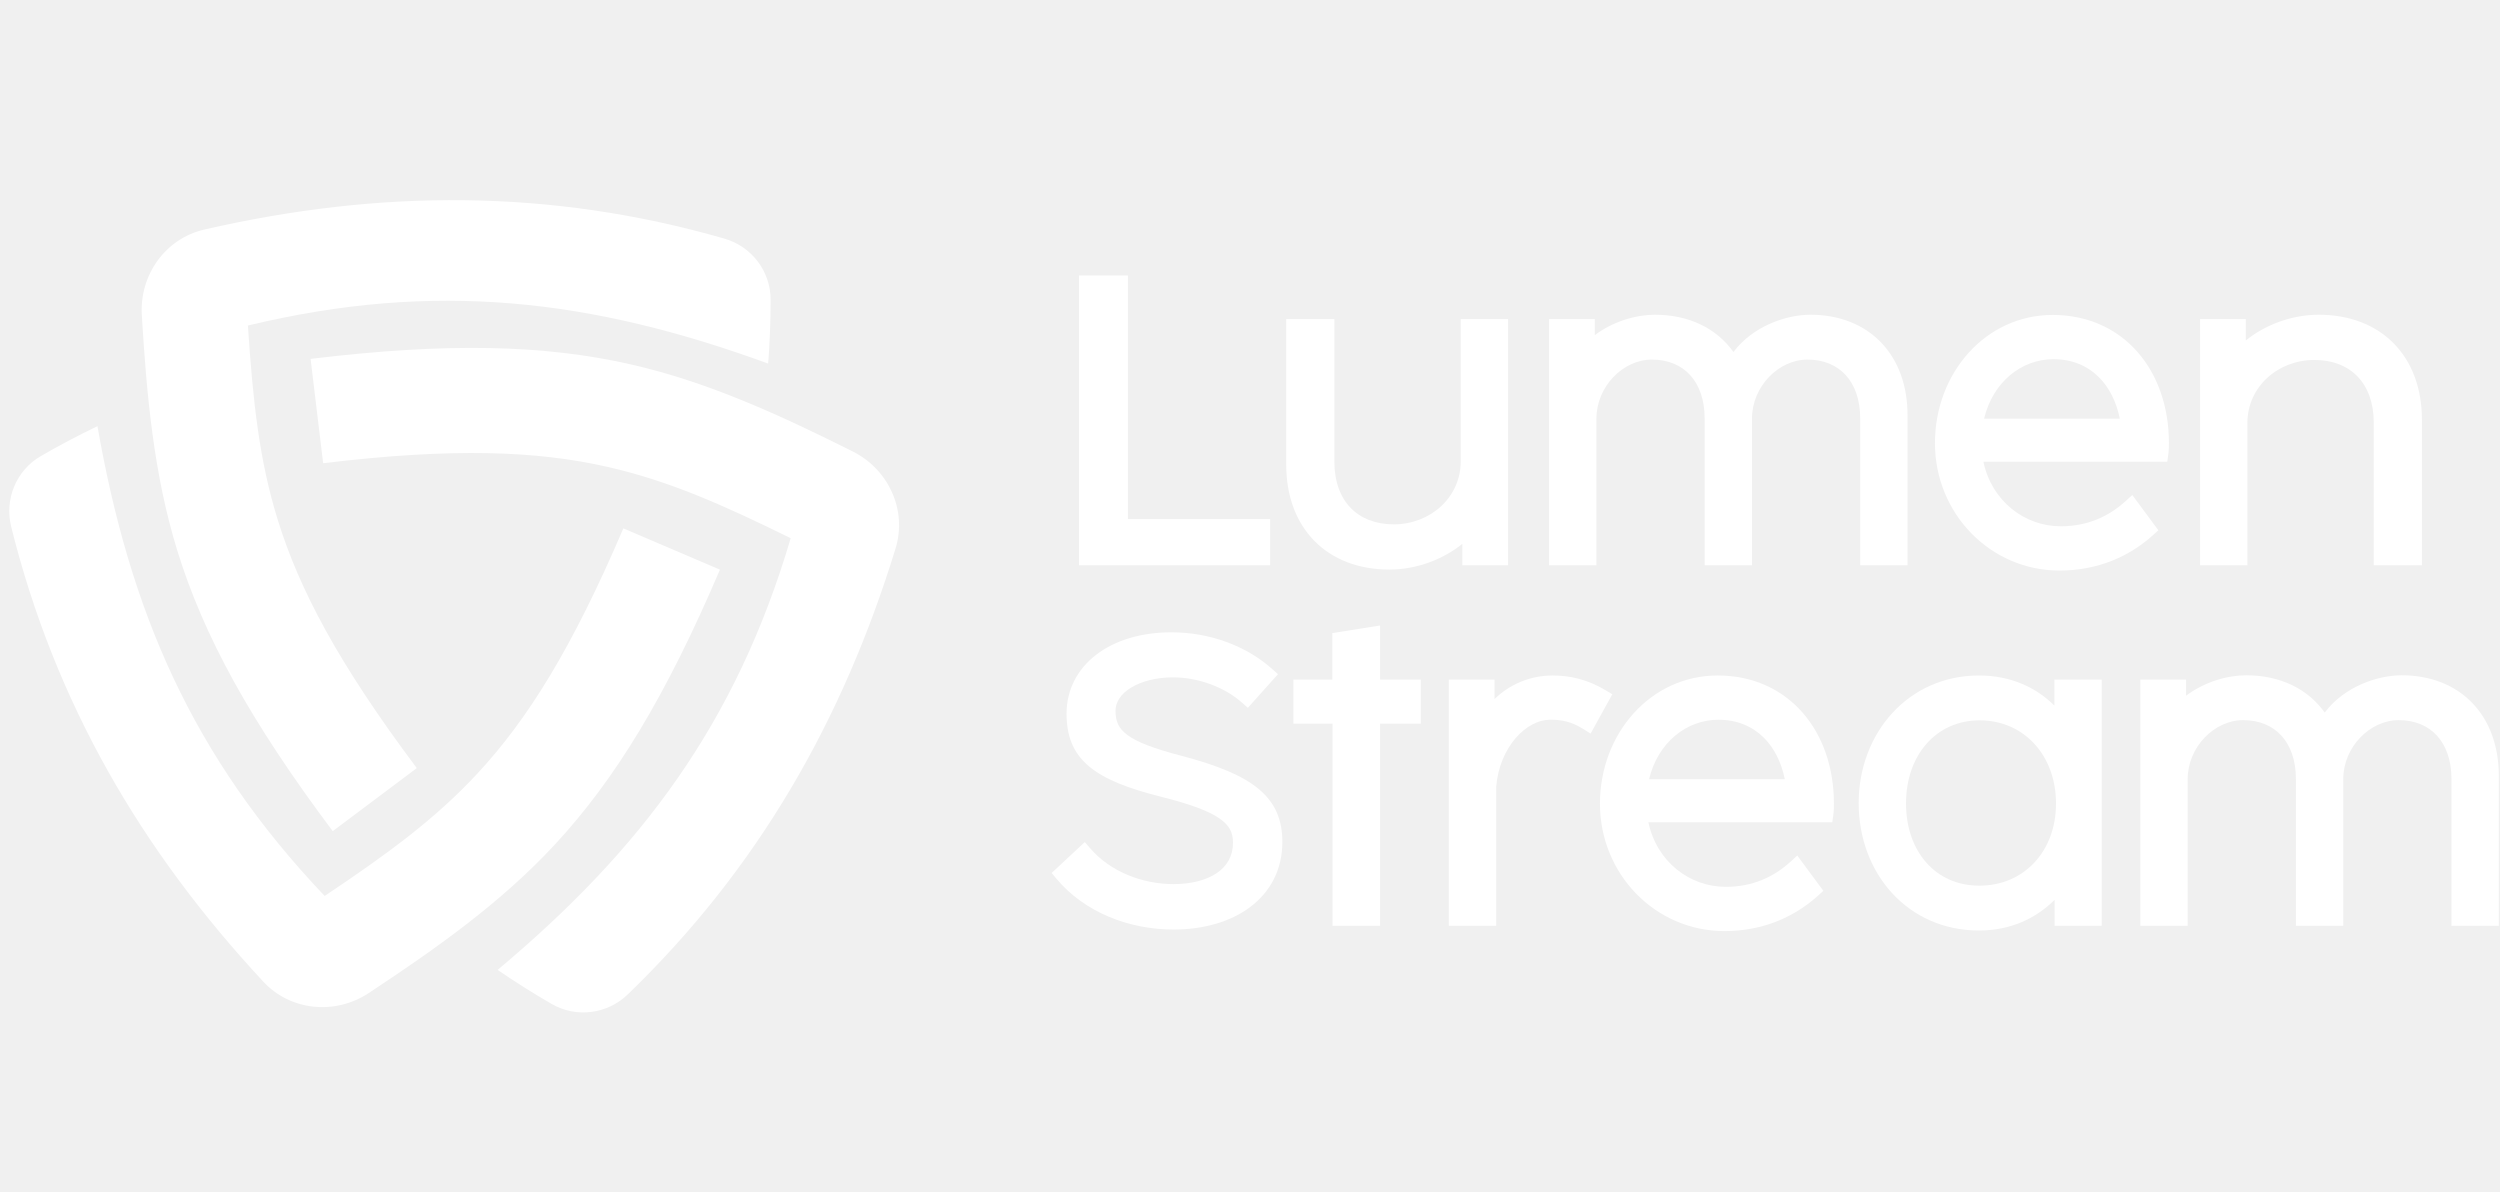
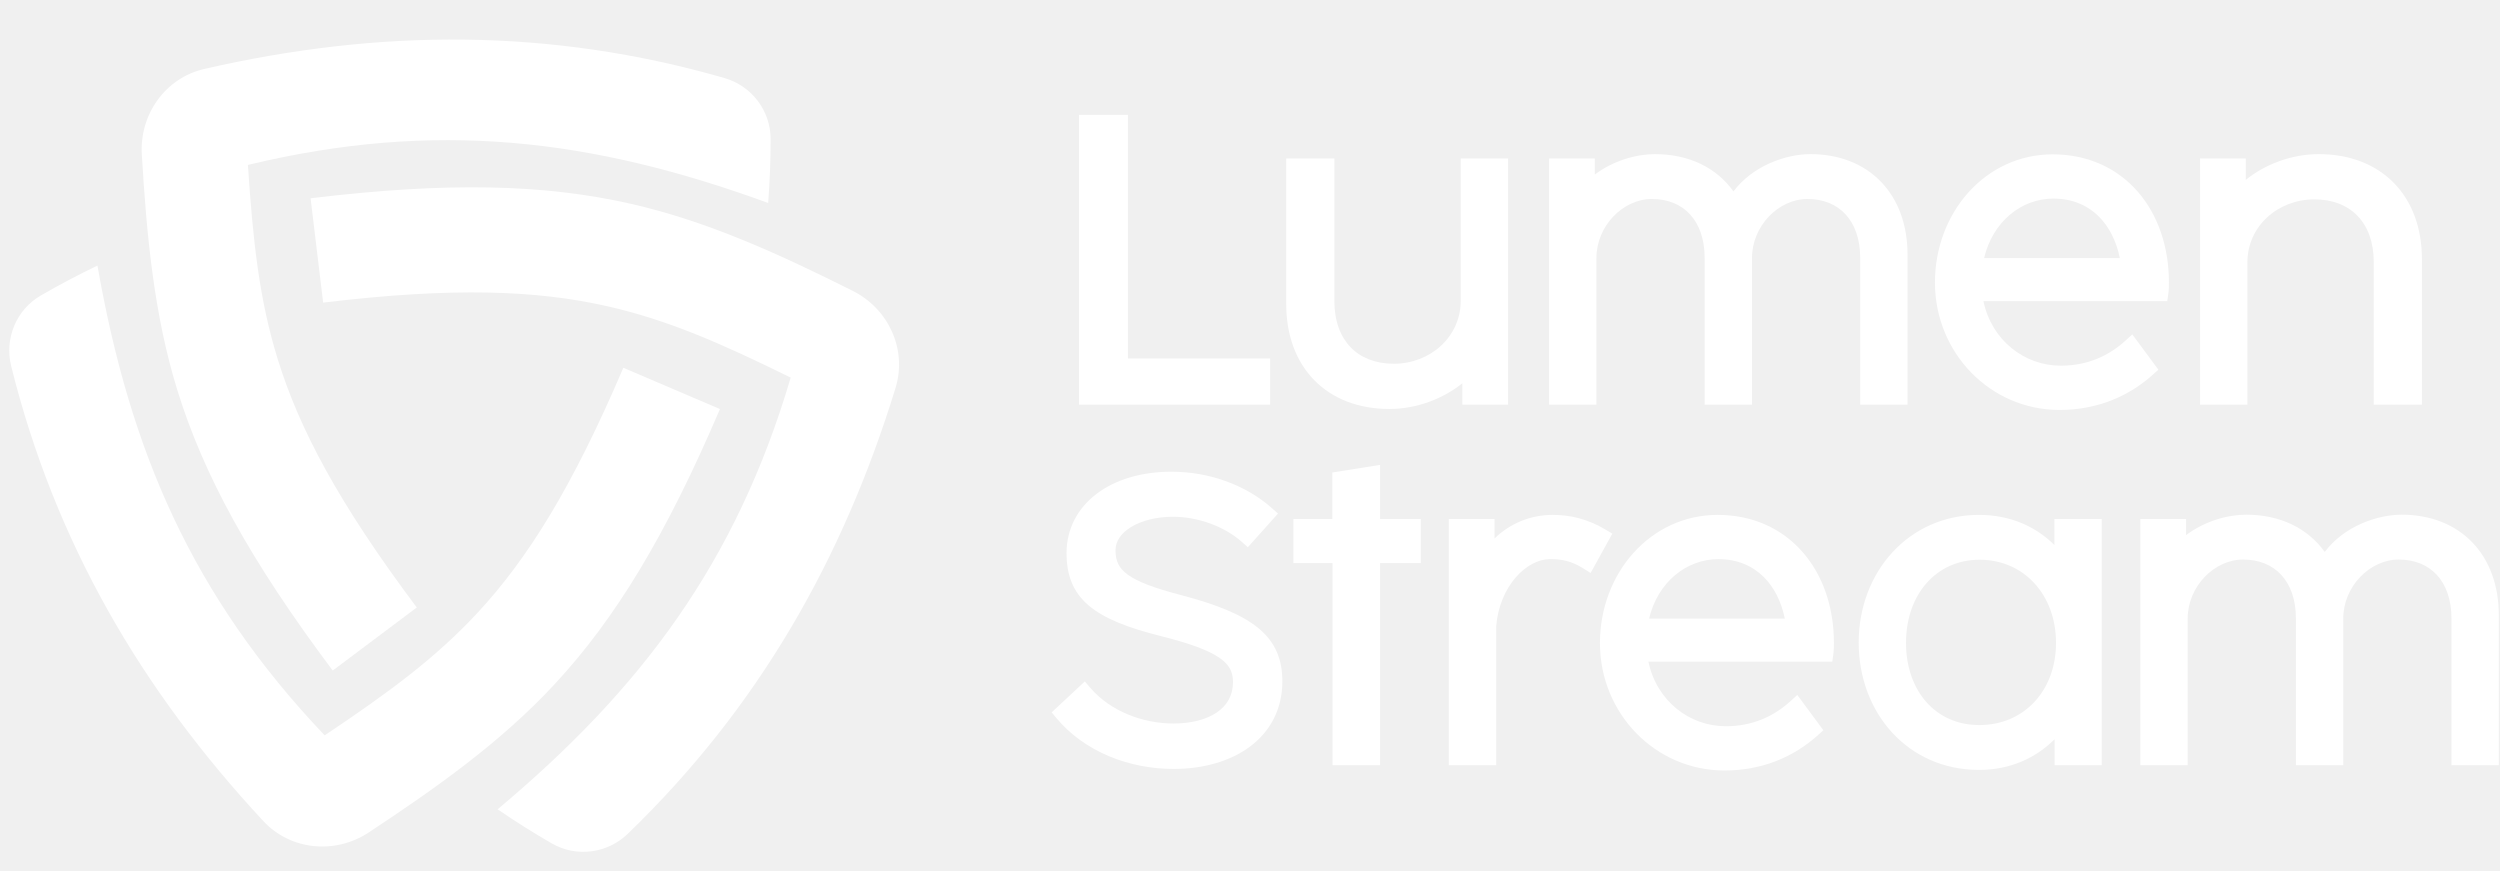
- <svg xmlns="http://www.w3.org/2000/svg" width="158" height="75.3" viewBox="0 -10.15 158 75.3" fill="none">
+ <svg xmlns="http://www.w3.org/2000/svg" width="158" height="55" viewBox="0 0 158 55" fill="none">
  <mask id="mask0_224_1733" style="mask-type:luminance" maskUnits="userSpaceOnUse" x="0" y="0" width="158" height="55">
    <path d="M158 0H0V55H158V0Z" fill="white" />
  </mask>
  <g mask="url(#mask0_224_1733)">
    <mask id="mask1_224_1733" style="mask-type:luminance" maskUnits="userSpaceOnUse" x="0" y="0" width="158" height="55">
      <path d="M157.939 0.093H0.062V54.907H157.939V0.093Z" fill="white" />
    </mask>
    <g mask="url(#mask1_224_1733)">
      <path d="M151.787 32.528C153.61 32.528 155.158 33.147 156.248 34.277C157.334 35.403 157.924 36.996 157.924 38.878V48.362H154.932V39.075C154.932 37.876 154.578 36.951 154.007 36.332C153.44 35.718 152.621 35.363 151.596 35.363C149.781 35.363 148.093 37.058 148.093 39.099V48.362H145.101V39.075C145.101 37.876 144.746 36.951 144.175 36.332C143.609 35.718 142.791 35.363 141.764 35.363C139.949 35.363 138.261 37.058 138.261 39.099V48.362H135.27V32.8H138.16V33.819C139.336 32.931 140.797 32.528 141.955 32.528C144.098 32.528 145.846 33.378 146.923 34.884C148.156 33.244 150.255 32.528 151.787 32.528Z" fill="white" />
      <path d="M125.072 32.541C127.078 32.541 128.673 33.292 129.837 34.443V32.8H132.828V48.362H129.851V46.72C128.678 47.887 127.076 48.658 125.072 48.658C120.587 48.658 117.469 45.068 117.469 40.606C117.469 36.17 120.612 32.541 125.072 32.541ZM125.11 35.375C122.363 35.375 120.46 37.573 120.46 40.631C120.46 42.158 120.939 43.46 121.747 44.372C122.548 45.278 123.694 45.824 125.098 45.824C127.91 45.824 129.94 43.658 129.94 40.631C129.94 37.594 127.914 35.375 125.11 35.375Z" fill-rule="evenodd" clip-rule="evenodd" fill="white" />
      <path d="M108.555 32.541C110.793 32.541 112.645 33.424 113.929 34.895C115.208 36.358 115.903 38.377 115.903 40.631C115.903 40.838 115.904 41.105 115.86 41.403L115.799 41.819H104.18C104.702 44.307 106.78 45.898 109.064 45.898C110.76 45.898 112.106 45.276 113.171 44.302L113.588 43.92L115.236 46.15L114.916 46.441C113.401 47.816 111.393 48.695 108.988 48.695C104.618 48.695 101.117 45.095 101.117 40.643C101.117 36.215 104.316 32.541 108.555 32.541ZM108.606 35.338C106.583 35.338 104.775 36.783 104.222 39.096H112.8C112.577 38.003 112.117 37.117 111.487 36.484C110.761 35.756 109.787 35.338 108.606 35.338Z" fill-rule="evenodd" clip-rule="evenodd" fill="white" />
      <path d="M98.124 32.541C99.204 32.541 100.304 32.773 101.498 33.488L101.898 33.728L100.526 36.214L100.068 35.925C99.293 35.437 98.64 35.327 97.928 35.338C97.228 35.348 96.442 35.742 95.789 36.498C95.145 37.246 94.661 38.316 94.558 39.589V48.362H91.566V32.8H94.456V34.029C95.383 33.126 96.67 32.541 98.124 32.541Z" fill="white" />
      <path d="M87.22 32.8H89.796V35.585H87.22V48.362H84.216V35.585H81.742V32.8H84.203V29.862L87.22 29.381V32.8Z" fill="white" />
      <path d="M74.04 29.812C76.426 29.812 78.757 30.655 80.412 32.14L80.768 32.459L78.864 34.585L78.484 34.248C77.394 33.284 75.743 32.659 74.13 32.659C73.081 32.659 72.145 32.906 71.489 33.305C70.835 33.702 70.5 34.217 70.5 34.779C70.5 35.136 70.56 35.416 70.677 35.652C70.793 35.886 70.979 36.105 71.277 36.321C71.894 36.768 72.936 37.163 74.631 37.607C76.92 38.209 78.524 38.858 79.556 39.72C80.627 40.615 81.045 41.707 81.045 43.063C81.045 44.839 80.263 46.243 78.991 47.19C77.732 48.126 76.022 48.597 74.168 48.597C71.367 48.597 68.533 47.513 66.751 45.366L66.465 45.021L68.56 43.067L68.905 43.469C70.171 44.945 72.213 45.726 74.168 45.726C75.292 45.726 76.246 45.474 76.904 45.027C77.542 44.592 77.926 43.959 77.926 43.1C77.926 42.768 77.862 42.499 77.735 42.265C77.607 42.029 77.398 41.8 77.065 41.571C76.381 41.1 75.236 40.673 73.404 40.211C71.276 39.678 69.771 39.091 68.8 38.262C67.789 37.399 67.406 36.319 67.406 34.952C67.406 33.433 68.1 32.131 69.291 31.221C70.474 30.317 72.124 29.812 74.04 29.812Z" fill="white" />
      <path d="M146.544 9.741C148.484 9.741 150.128 10.378 151.284 11.554C152.438 12.727 153.065 14.393 153.065 16.374V25.575H150.021V16.559C150.021 15.29 149.635 14.307 148.997 13.645C148.365 12.987 147.439 12.6 146.264 12.6C143.966 12.6 142.035 14.295 142.035 16.584V25.575H139.043V10.013H141.933V11.368C143.127 10.402 144.798 9.741 146.544 9.741Z" fill="white" />
      <path d="M129.727 9.754C131.964 9.754 133.817 10.637 135.101 12.108C136.38 13.571 137.075 15.59 137.075 17.844C137.075 18.051 137.076 18.318 137.031 18.616L136.971 19.032H125.351C125.875 21.519 127.953 23.111 130.237 23.111C131.931 23.111 133.278 22.489 134.343 21.515L134.761 21.134L136.409 23.363L136.088 23.654C134.572 25.03 132.565 25.909 130.161 25.909C125.79 25.909 122.289 22.308 122.289 17.856C122.289 13.428 125.488 9.754 129.727 9.754ZM129.778 12.551C127.754 12.551 125.947 13.996 125.395 16.309H133.973C133.749 15.216 133.289 14.33 132.659 13.698C131.934 12.969 130.959 12.551 129.778 12.551Z" fill-rule="evenodd" clip-rule="evenodd" fill="white" />
      <path d="M114.419 9.741C116.242 9.741 117.79 10.359 118.879 11.489C119.966 12.616 120.556 14.209 120.556 16.09V25.575H117.564V16.288C117.564 15.089 117.21 14.164 116.638 13.545C116.072 12.931 115.254 12.576 114.227 12.576C112.412 12.576 110.725 14.271 110.725 16.313V25.575H107.733V16.288C107.733 15.089 107.378 14.164 106.807 13.545C106.24 12.931 105.423 12.576 104.396 12.576C102.581 12.576 100.894 14.271 100.894 16.313V25.575H97.902V10.013H100.792V11.031C101.968 10.143 103.429 9.741 104.588 9.741C106.731 9.741 108.479 10.591 109.554 12.097C110.788 10.457 112.887 9.741 114.419 9.741Z" fill="white" />
      <path d="M84.332 19.029C84.332 20.298 84.719 21.282 85.356 21.944C85.989 22.602 86.914 22.989 88.089 22.989C90.387 22.989 92.319 21.294 92.319 19.005V10.014H95.31V25.576H92.421V24.22C91.227 25.186 89.555 25.847 87.809 25.847C85.869 25.847 84.225 25.211 83.069 24.035C81.915 22.861 81.289 21.196 81.289 19.215V10.014H84.332V19.029Z" fill="white" />
      <path d="M71.285 22.654H80.272V25.575H68.191V7.26H71.285V22.654Z" fill="white" />
      <path d="M45.775 4.928C47.504 5.425 48.703 6.993 48.703 8.793C48.703 10.147 48.651 11.493 48.548 12.828C37.401 8.76 27.513 7.57 15.668 10.423C15.987 15.266 16.39 18.949 17.554 22.706C18.91 27.084 21.371 31.764 26.34 38.393L21.028 42.378C15.796 35.398 12.872 30.032 11.212 24.67C9.714 19.835 9.266 14.8 8.963 9.767C8.81 7.237 10.448 4.923 12.917 4.357C23.968 1.821 34.761 1.762 45.775 4.928Z" fill="white" />
      <path d="M39.675 52.696C38.381 53.945 36.423 54.2 34.865 53.3C33.693 52.623 32.554 51.905 31.45 51.148C40.545 43.524 46.519 35.553 49.972 23.864C45.62 21.72 42.23 20.228 38.396 19.357C33.928 18.343 28.646 18.134 20.423 19.125L19.629 12.531C28.288 11.487 34.395 11.637 39.866 12.88C44.8 14 49.384 16.129 53.893 18.383C56.159 19.516 57.343 22.092 56.599 24.514C53.268 35.356 47.923 44.736 39.675 52.696Z" fill="white" />
      <path d="M0.707 23.139C0.273 21.392 1.031 19.568 2.589 18.669C3.761 17.991 4.952 17.364 6.159 16.785C8.212 28.477 12.125 37.639 20.518 46.475C24.55 43.777 27.537 41.586 30.207 38.7C33.32 35.336 36.141 30.864 39.395 23.244L45.5 25.853C42.074 33.877 38.891 39.093 35.08 43.212C31.643 46.927 27.508 49.832 23.302 52.612C21.188 54.009 18.366 53.747 16.641 51.891C8.921 43.584 3.474 34.264 0.707 23.139Z" fill="white" />
    </g>
  </g>
</svg>
